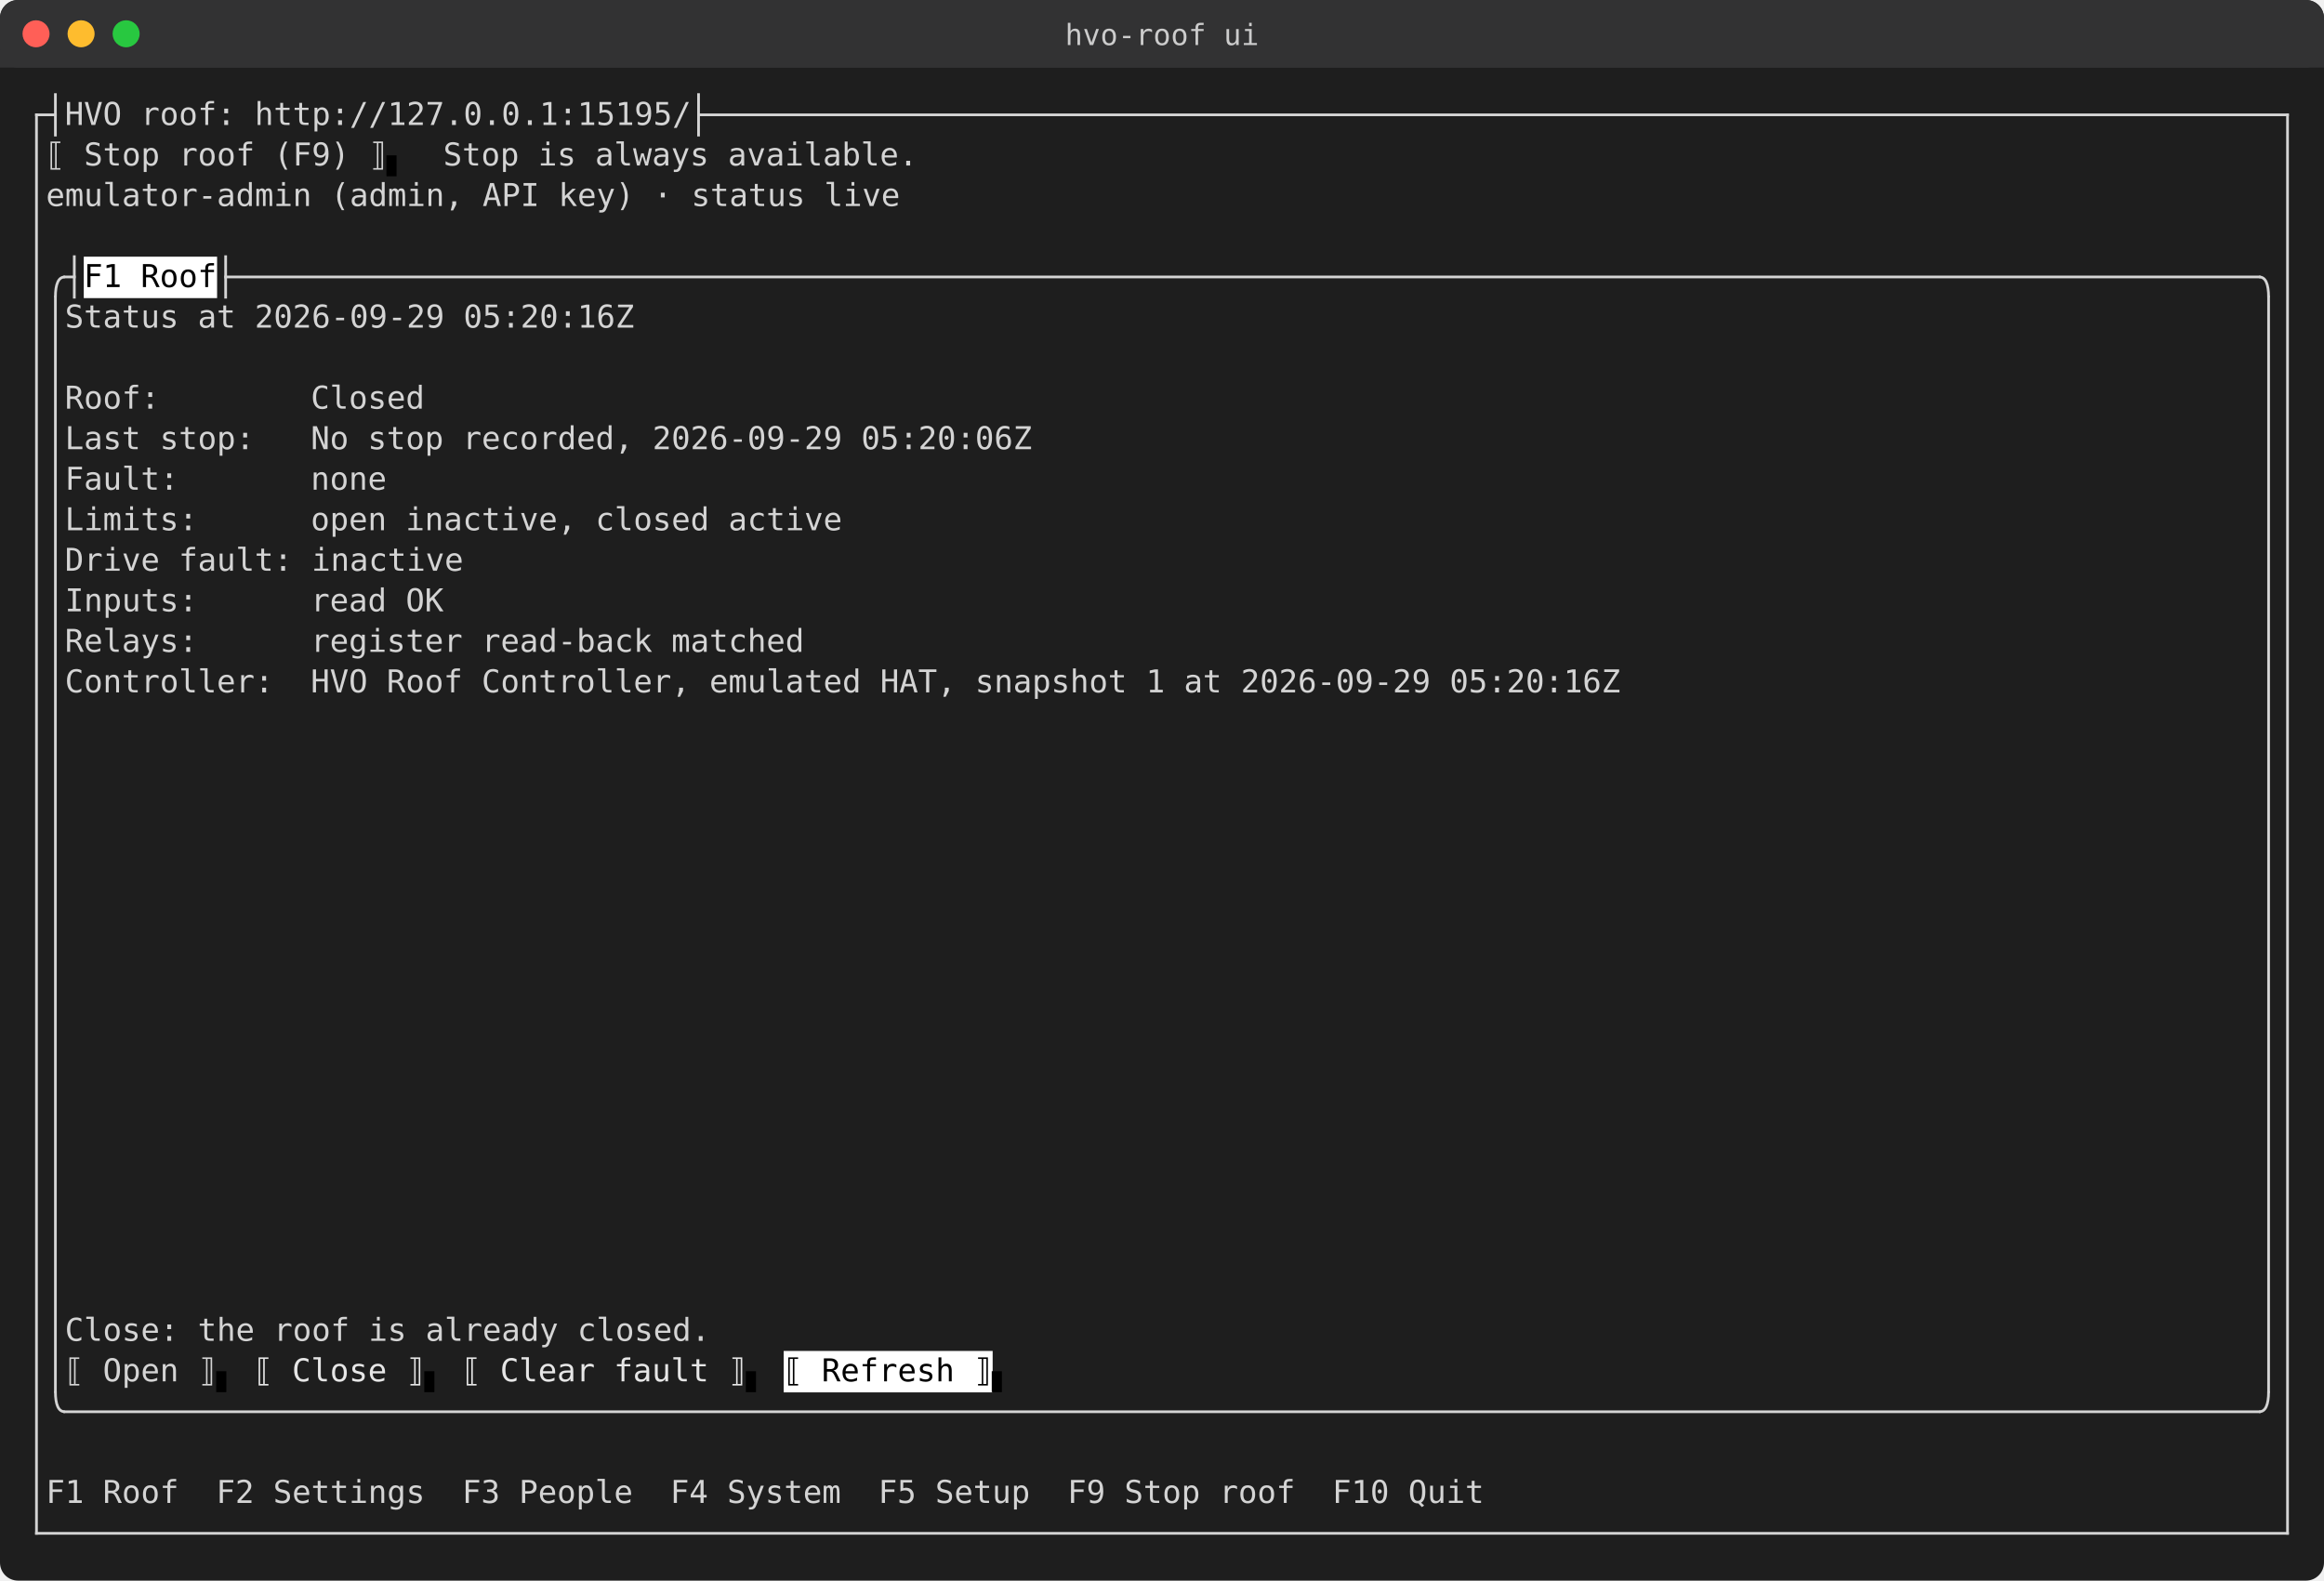
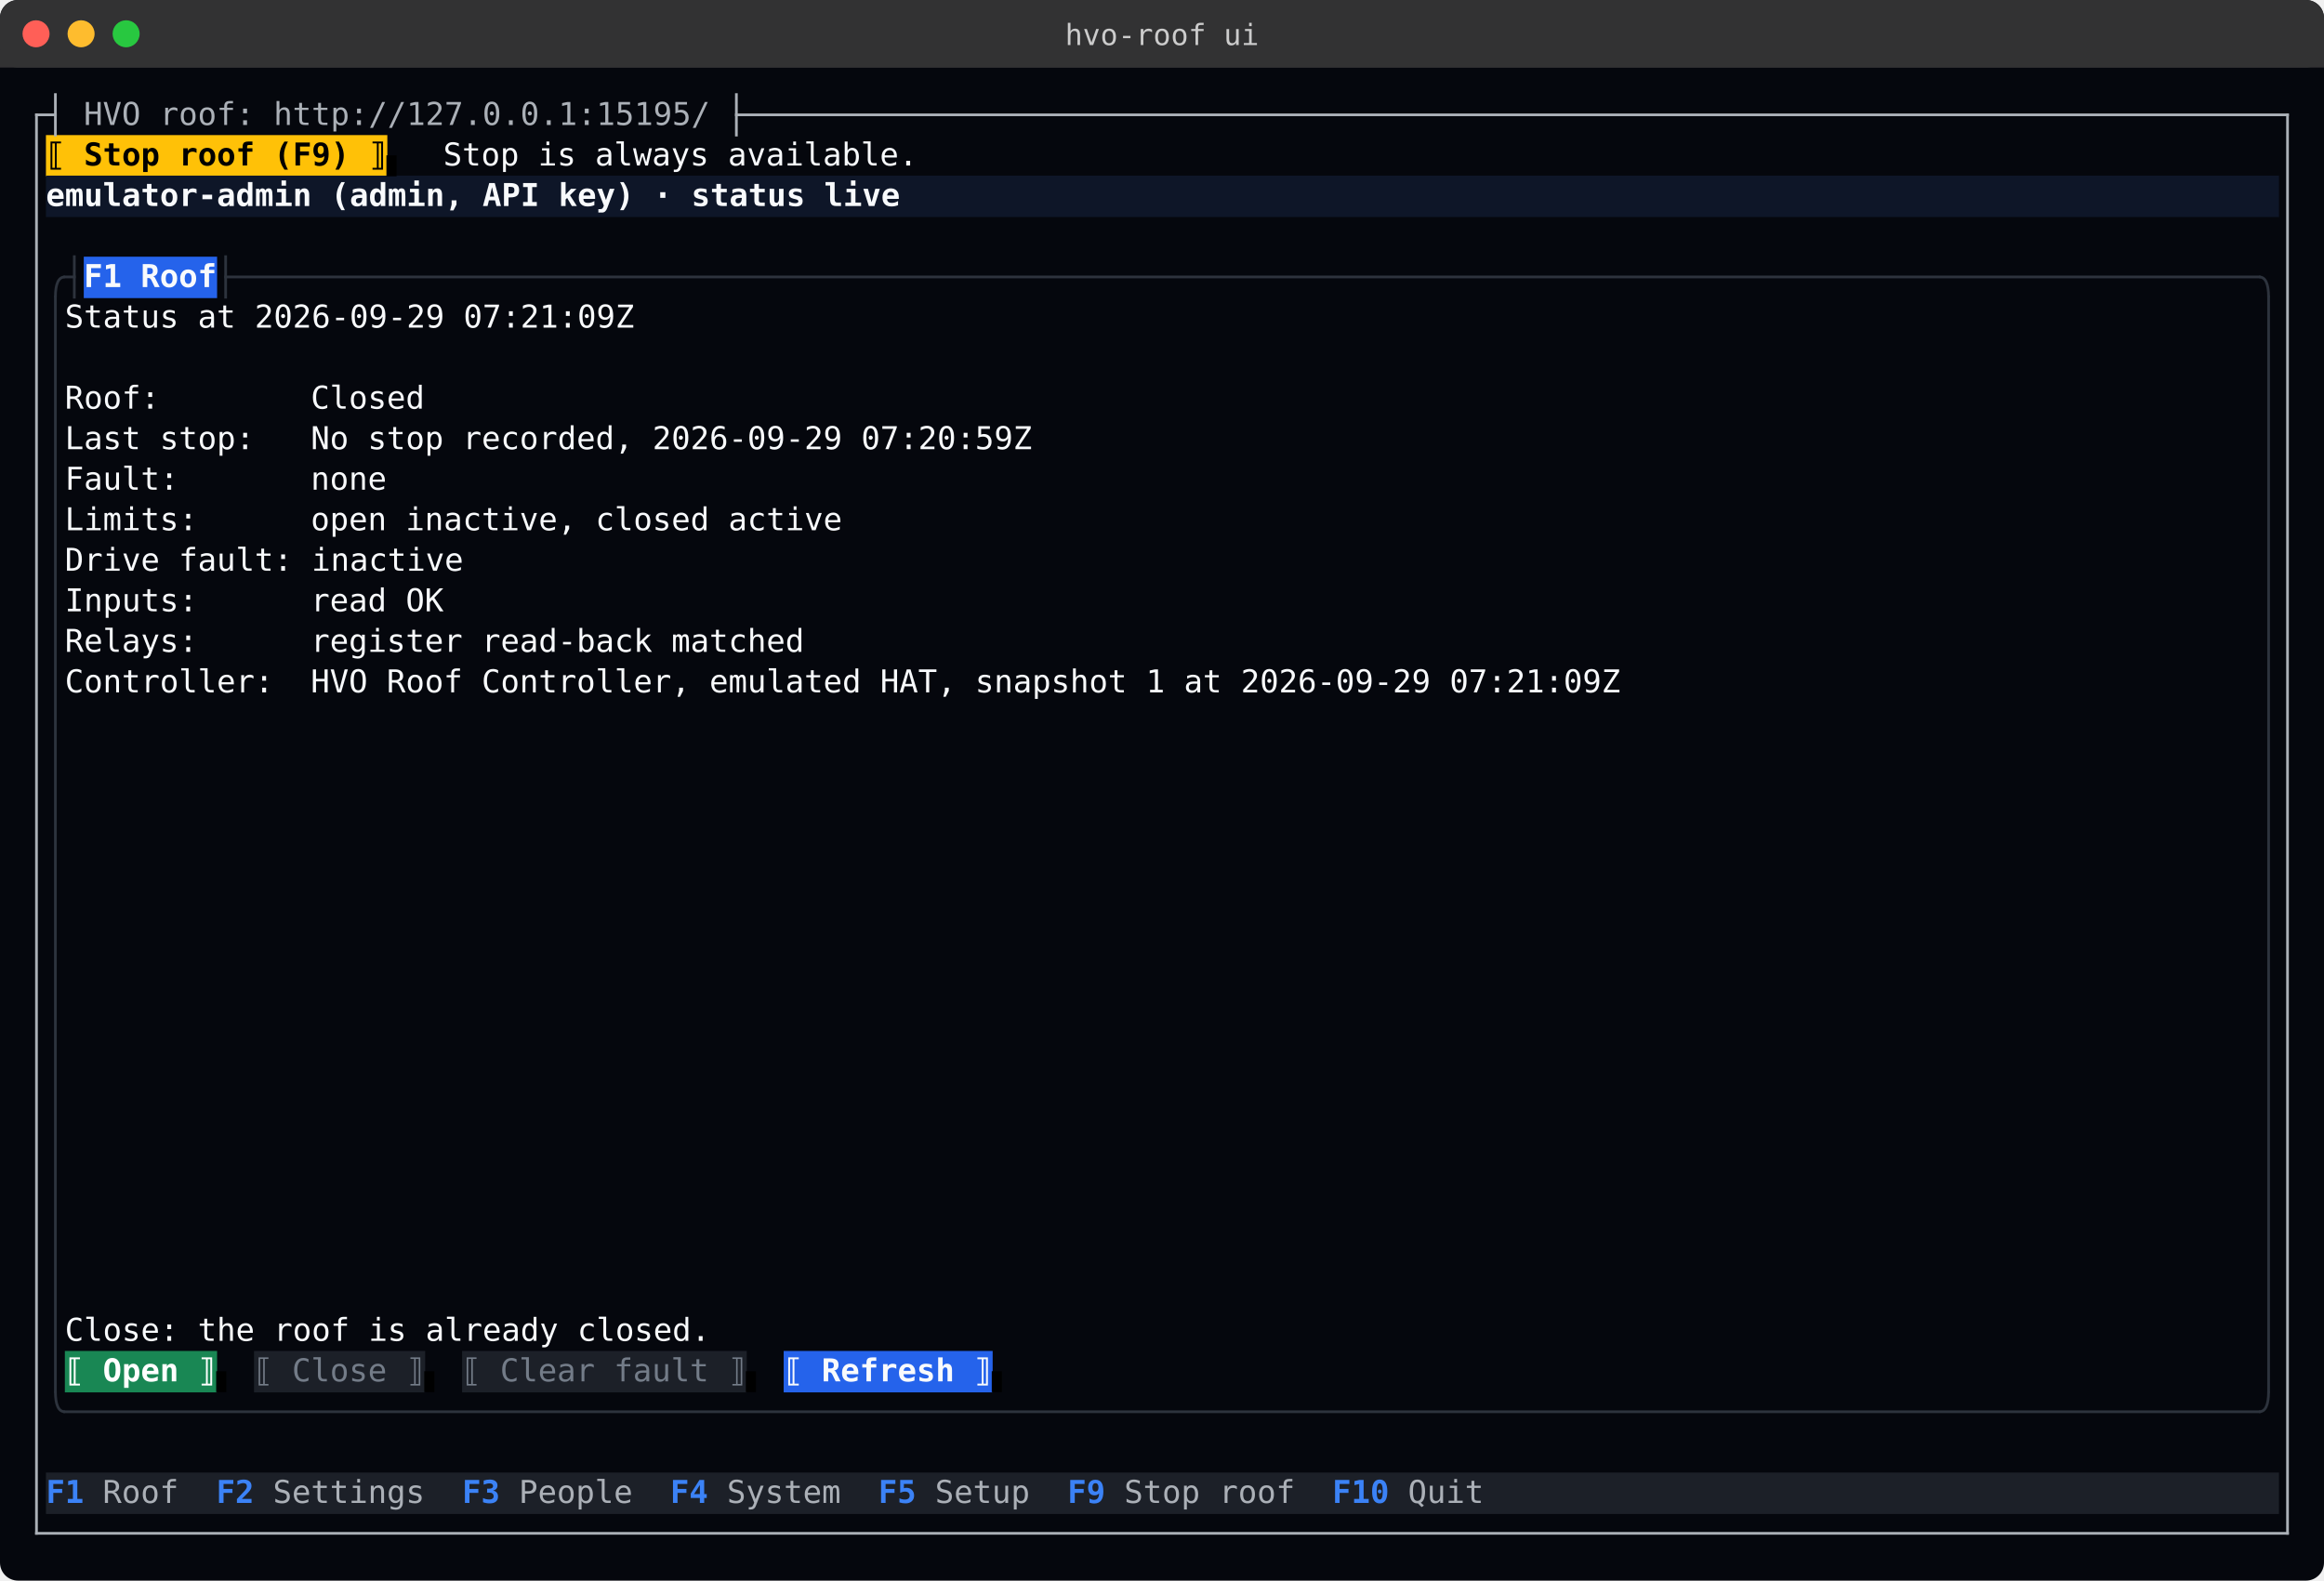
<svg xmlns="http://www.w3.org/2000/svg" width="1032" height="702" viewBox="0 0 1032.00 702.00" role="img" aria-label="hvo-roof ui">
  <g font-family="ui-monospace, SFMono-Regular, 'Cascadia Mono', 'DejaVu Sans Mono', Menlo, Consolas, 'Liberation Mono', monospace" font-size="14" xml:space="preserve" style="white-space: pre">
-     <rect x="0" y="0" width="1032.00" height="702.00" rx="8" fill="#1e1e1e" />
+     <rect x="0" y="0" width="1032.00" height="702.00" rx="8" fill="#05070d" />
    <rect x="0" y="0" width="1032.00" height="30" rx="8" fill="#323233" />
    <rect x="0" y="22" width="1032.00" height="8" fill="#323233" />
    <circle cx="16" cy="15.0" r="6" fill="#ff5f57" />
    <circle cx="36" cy="15.0" r="6" fill="#febc2e" />
    <circle cx="56" cy="15.0" r="6" fill="#28c840" />
    <text x="516.00" y="20.0" fill="#cccccc" text-anchor="middle" font-size="13">hvo-roof ui</text>
-     <rect x="37.20" y="114" width="59.20" height="18.4" fill="#ffffff" />
-     <rect x="348.00" y="600" width="92.80" height="18.4" fill="#ffffff" />
+     <rect x="20.40" y="60" width="151.60" height="18.4" fill="#ffc107" />
+     <rect x="20.40" y="78" width="991.60" height="18.4" fill="#0e1628" />
+     <rect x="37.20" y="114" width="59.20" height="18.4" fill="#2563eb" />
+     <rect x="28.80" y="600" width="67.60" height="18.4" fill="#198754" />
+     <rect x="112.80" y="600" width="76.00" height="18.4" fill="#1c2028" />
+     <rect x="205.20" y="600" width="126.40" height="18.4" fill="#1c2028" />
+     <rect x="348.00" y="600" width="92.80" height="18.4" fill="#2563eb" />
+     <rect x="20.40" y="654" width="991.60" height="18.4" fill="#1c2028" />
    <rect x="171.60" y="69.00" width="4.50" height="9.30" fill="#000000" />
    <rect x="96.00" y="609.00" width="4.50" height="9.30" fill="#000000" />
    <rect x="188.40" y="609.00" width="4.50" height="9.30" fill="#000000" />
    <rect x="331.20" y="609.00" width="4.50" height="9.30" fill="#000000" />
    <rect x="440.40" y="609.00" width="4.50" height="9.30" fill="#000000" />
-     <line x1="16.20" y1="50.40" x2="16.20" y2="681.60" stroke="#d4d4d4" stroke-width="1.2" />
-     <line x1="15.60" y1="51.00" x2="25.20" y2="51.00" stroke="#d4d4d4" stroke-width="1.2" />
-     <line x1="309.60" y1="51.00" x2="1016.40" y2="51.00" stroke="#d4d4d4" stroke-width="1.2" />
-     <line x1="24.60" y1="41.40" x2="24.60" y2="60.60" stroke="#d4d4d4" stroke-width="1.2" />
-     <line x1="24.60" y1="131.40" x2="24.60" y2="618.60" stroke="#d4d4d4" stroke-width="1.2" />
-     <line x1="310.20" y1="41.40" x2="310.20" y2="60.60" stroke="#d4d4d4" stroke-width="1.2" />
-     <line x1="1015.80" y1="50.40" x2="1015.80" y2="681.60" stroke="#d4d4d4" stroke-width="1.2" />
-     <line x1="33.00" y1="113.40" x2="33.00" y2="132.60" stroke="#d4d4d4" stroke-width="1.2" />
-     <line x1="28.20" y1="123.00" x2="33.60" y2="123.00" stroke="#d4d4d4" stroke-width="1.2" />
-     <line x1="99.60" y1="123.00" x2="1003.80" y2="123.00" stroke="#d4d4d4" stroke-width="1.2" />
-     <line x1="100.20" y1="113.40" x2="100.20" y2="132.60" stroke="#d4d4d4" stroke-width="1.2" />
-     <line x1="1007.40" y1="131.40" x2="1007.40" y2="618.60" stroke="#d4d4d4" stroke-width="1.2" />
-     <line x1="28.20" y1="627.00" x2="1003.80" y2="627.00" stroke="#d4d4d4" stroke-width="1.2" />
-     <line x1="15.60" y1="681.00" x2="1016.40" y2="681.00" stroke="#d4d4d4" stroke-width="1.2" />
-     <path d="M28.80,123.00 Q24.60,123.00 24.60,132.00" fill="none" stroke="#d4d4d4" stroke-width="1.2" />
-     <path d="M1003.20,123.00 Q1007.40,123.00 1007.40,132.00" fill="none" stroke="#d4d4d4" stroke-width="1.2" />
-     <path d="M24.60,618.00 Q24.60,627.00 28.80,627.00" fill="none" stroke="#d4d4d4" stroke-width="1.2" />
-     <path d="M1007.40,618.00 Q1007.40,627.00 1003.20,627.00" fill="none" stroke="#d4d4d4" stroke-width="1.2" />
-     <text x="28.80" y="55.50" fill="#d4d4d4" textLength="277.20" lengthAdjust="spacingAndGlyphs">HVO roof: http://127.0.0.1:15195/</text>
-     <text x="20.40" y="73.50" fill="#d4d4d4" textLength="151.20" lengthAdjust="spacingAndGlyphs">⟦ Stop roof (F9) ⟧</text>
-     <text x="196.80" y="73.50" fill="#d4d4d4" textLength="210.00" lengthAdjust="spacingAndGlyphs">Stop is always available.</text>
-     <text x="20.40" y="91.50" fill="#d4d4d4" textLength="378.00" lengthAdjust="spacingAndGlyphs">emulator-admin (admin, API key) · status live</text>
-     <text x="37.20" y="127.50" fill="#000000" textLength="58.80" lengthAdjust="spacingAndGlyphs">F1 Roof</text>
-     <text x="28.80" y="145.50" fill="#d4d4d4" textLength="252.00" lengthAdjust="spacingAndGlyphs">Status at 2026-09-29 05:20:16Z</text>
-     <text x="28.80" y="181.50" fill="#d4d4d4" textLength="42.00" lengthAdjust="spacingAndGlyphs">Roof:</text>
-     <text x="138.00" y="181.50" fill="#d4d4d4" textLength="50.40" lengthAdjust="spacingAndGlyphs">Closed</text>
-     <text x="28.80" y="199.50" fill="#d4d4d4" textLength="84.00" lengthAdjust="spacingAndGlyphs">Last stop:</text>
-     <text x="138.00" y="199.50" fill="#d4d4d4" textLength="319.20" lengthAdjust="spacingAndGlyphs">No stop recorded, 2026-09-29 05:20:06Z</text>
-     <text x="28.80" y="217.50" fill="#d4d4d4" textLength="50.40" lengthAdjust="spacingAndGlyphs">Fault:</text>
-     <text x="138.00" y="217.50" fill="#d4d4d4" textLength="33.60" lengthAdjust="spacingAndGlyphs">none</text>
-     <text x="28.80" y="235.50" fill="#d4d4d4" textLength="58.80" lengthAdjust="spacingAndGlyphs">Limits:</text>
-     <text x="138.00" y="235.50" fill="#d4d4d4" textLength="235.20" lengthAdjust="spacingAndGlyphs">open inactive, closed active</text>
-     <text x="28.80" y="253.50" fill="#d4d4d4" textLength="176.40" lengthAdjust="spacingAndGlyphs">Drive fault: inactive</text>
-     <text x="28.80" y="271.50" fill="#d4d4d4" textLength="58.80" lengthAdjust="spacingAndGlyphs">Inputs:</text>
-     <text x="138.00" y="271.50" fill="#d4d4d4" textLength="58.80" lengthAdjust="spacingAndGlyphs">read OK</text>
-     <text x="28.80" y="289.50" fill="#d4d4d4" textLength="58.80" lengthAdjust="spacingAndGlyphs">Relays:</text>
-     <text x="138.00" y="289.50" fill="#d4d4d4" textLength="218.40" lengthAdjust="spacingAndGlyphs">register read-back matched</text>
-     <text x="28.80" y="307.50" fill="#d4d4d4" textLength="92.40" lengthAdjust="spacingAndGlyphs">Controller:</text>
-     <text x="138.00" y="307.50" fill="#d4d4d4" textLength="579.60" lengthAdjust="spacingAndGlyphs">HVO Roof Controller, emulated HAT, snapshot 1 at 2026-09-29 05:20:16Z</text>
-     <text x="28.80" y="595.50" fill="#d4d4d4" textLength="285.60" lengthAdjust="spacingAndGlyphs">Close: the roof is already closed.</text>
-     <text x="28.80" y="613.50" fill="#d4d4d4" textLength="67.20" lengthAdjust="spacingAndGlyphs">⟦ Open ⟧</text>
-     <text x="112.80" y="613.50" fill="#e6e6e6" textLength="75.60" lengthAdjust="spacingAndGlyphs">⟦ Close ⟧</text>
-     <text x="205.20" y="613.50" fill="#e6e6e6" textLength="126.00" lengthAdjust="spacingAndGlyphs">⟦ Clear fault ⟧</text>
-     <text x="348.00" y="613.50" fill="#000000" textLength="92.40" lengthAdjust="spacingAndGlyphs">⟦ Refresh ⟧</text>
-     <text x="20.40" y="667.50" fill="#d4d4d4" textLength="58.80" lengthAdjust="spacingAndGlyphs">F1 Roof</text>
-     <text x="96.00" y="667.50" fill="#d4d4d4" textLength="92.40" lengthAdjust="spacingAndGlyphs">F2 Settings</text>
-     <text x="205.20" y="667.50" fill="#d4d4d4" textLength="75.60" lengthAdjust="spacingAndGlyphs">F3 People</text>
-     <text x="297.60" y="667.50" fill="#d4d4d4" textLength="75.60" lengthAdjust="spacingAndGlyphs">F4 System</text>
-     <text x="390.00" y="667.50" fill="#d4d4d4" textLength="67.20" lengthAdjust="spacingAndGlyphs">F5 Setup</text>
-     <text x="474.00" y="667.50" fill="#d4d4d4" textLength="100.80" lengthAdjust="spacingAndGlyphs">F9 Stop roof</text>
-     <text x="591.60" y="667.50" fill="#d4d4d4" textLength="67.20" lengthAdjust="spacingAndGlyphs">F10 Quit</text>
+     <line x1="16.20" y1="50.40" x2="16.20" y2="681.60" stroke="#abb0b7" stroke-width="1.2" />
+     <line x1="15.60" y1="51.00" x2="25.20" y2="51.00" stroke="#abb0b7" stroke-width="1.2" />
+     <line x1="326.40" y1="51.00" x2="1016.40" y2="51.00" stroke="#abb0b7" stroke-width="1.2" />
+     <line x1="24.60" y1="41.40" x2="24.60" y2="60.60" stroke="#abb0b7" stroke-width="1.2" />
+     <line x1="327.00" y1="41.40" x2="327.00" y2="60.60" stroke="#abb0b7" stroke-width="1.2" />
+     <line x1="1015.80" y1="50.40" x2="1015.80" y2="681.60" stroke="#abb0b7" stroke-width="1.2" />
+     <line x1="33.00" y1="113.40" x2="33.00" y2="132.60" stroke="#2d333d" stroke-width="1.2" />
+     <line x1="28.20" y1="123.00" x2="33.60" y2="123.00" stroke="#2d333d" stroke-width="1.2" />
+     <line x1="99.60" y1="123.00" x2="1003.80" y2="123.00" stroke="#2d333d" stroke-width="1.2" />
+     <line x1="100.20" y1="113.40" x2="100.20" y2="132.60" stroke="#2d333d" stroke-width="1.2" />
+     <line x1="24.60" y1="131.40" x2="24.60" y2="618.60" stroke="#2d333d" stroke-width="1.2" />
+     <line x1="1007.40" y1="131.40" x2="1007.40" y2="618.60" stroke="#2d333d" stroke-width="1.2" />
+     <line x1="28.20" y1="627.00" x2="1003.80" y2="627.00" stroke="#2d333d" stroke-width="1.2" />
+     <line x1="15.60" y1="681.00" x2="1016.40" y2="681.00" stroke="#abb0b7" stroke-width="1.2" />
+     <path d="M28.80,123.00 Q24.60,123.00 24.60,132.00" fill="none" stroke="#2d333d" stroke-width="1.2" />
+     <path d="M1003.20,123.00 Q1007.40,123.00 1007.40,132.00" fill="none" stroke="#2d333d" stroke-width="1.2" />
+     <path d="M24.60,618.00 Q24.60,627.00 28.80,627.00" fill="none" stroke="#2d333d" stroke-width="1.2" />
+     <path d="M1007.40,618.00 Q1007.40,627.00 1003.20,627.00" fill="none" stroke="#2d333d" stroke-width="1.2" />
+     <text x="37.20" y="55.50" fill="#abb0b7" textLength="277.20" lengthAdjust="spacingAndGlyphs">HVO roof: http://127.0.0.1:15195/</text>
+     <text x="20.40" y="73.50" fill="#000000" textLength="151.20" lengthAdjust="spacingAndGlyphs" font-weight="bold">⟦ Stop roof (F9) ⟧</text>
+     <text x="196.80" y="73.50" fill="#f8fafc" textLength="210.00" lengthAdjust="spacingAndGlyphs">Stop is always available.</text>
+     <text x="20.40" y="91.50" fill="#f8fafc" textLength="378.00" lengthAdjust="spacingAndGlyphs" font-weight="bold">emulator-admin (admin, API key) · status live</text>
+     <text x="37.20" y="127.50" fill="#f8fafc" textLength="58.80" lengthAdjust="spacingAndGlyphs" font-weight="bold">F1 Roof</text>
+     <text x="28.80" y="145.50" fill="#f8fafc" textLength="252.00" lengthAdjust="spacingAndGlyphs">Status at 2026-09-29 07:21:09Z</text>
+     <text x="28.80" y="181.50" fill="#f8fafc" textLength="42.00" lengthAdjust="spacingAndGlyphs">Roof:</text>
+     <text x="138.00" y="181.50" fill="#f8fafc" textLength="50.40" lengthAdjust="spacingAndGlyphs">Closed</text>
+     <text x="28.80" y="199.50" fill="#f8fafc" textLength="84.00" lengthAdjust="spacingAndGlyphs">Last stop:</text>
+     <text x="138.00" y="199.50" fill="#f8fafc" textLength="319.20" lengthAdjust="spacingAndGlyphs">No stop recorded, 2026-09-29 07:20:59Z</text>
+     <text x="28.80" y="217.50" fill="#f8fafc" textLength="50.40" lengthAdjust="spacingAndGlyphs">Fault:</text>
+     <text x="138.00" y="217.50" fill="#f8fafc" textLength="33.60" lengthAdjust="spacingAndGlyphs">none</text>
+     <text x="28.80" y="235.50" fill="#f8fafc" textLength="58.80" lengthAdjust="spacingAndGlyphs">Limits:</text>
+     <text x="138.00" y="235.50" fill="#f8fafc" textLength="235.20" lengthAdjust="spacingAndGlyphs">open inactive, closed active</text>
+     <text x="28.80" y="253.50" fill="#f8fafc" textLength="176.40" lengthAdjust="spacingAndGlyphs">Drive fault: inactive</text>
+     <text x="28.80" y="271.50" fill="#f8fafc" textLength="58.80" lengthAdjust="spacingAndGlyphs">Inputs:</text>
+     <text x="138.00" y="271.50" fill="#f8fafc" textLength="58.80" lengthAdjust="spacingAndGlyphs">read OK</text>
+     <text x="28.80" y="289.50" fill="#f8fafc" textLength="58.80" lengthAdjust="spacingAndGlyphs">Relays:</text>
+     <text x="138.00" y="289.50" fill="#f8fafc" textLength="218.40" lengthAdjust="spacingAndGlyphs">register read-back matched</text>
+     <text x="28.80" y="307.50" fill="#f8fafc" textLength="92.40" lengthAdjust="spacingAndGlyphs">Controller:</text>
+     <text x="138.00" y="307.50" fill="#f8fafc" textLength="579.60" lengthAdjust="spacingAndGlyphs">HVO Roof Controller, emulated HAT, snapshot 1 at 2026-09-29 07:21:09Z</text>
+     <text x="28.80" y="595.50" fill="#f8fafc" textLength="285.60" lengthAdjust="spacingAndGlyphs">Close: the roof is already closed.</text>
+     <text x="28.80" y="613.50" fill="#ffffff" textLength="67.20" lengthAdjust="spacingAndGlyphs" font-weight="bold">⟦ Open ⟧</text>
+     <text x="112.80" y="613.50" fill="#aeb9c8" textLength="75.60" lengthAdjust="spacingAndGlyphs" opacity="0.6">⟦ Close ⟧</text>
+     <text x="205.20" y="613.50" fill="#aeb9c8" textLength="126.00" lengthAdjust="spacingAndGlyphs" opacity="0.6">⟦ Clear fault ⟧</text>
+     <text x="348.00" y="613.50" fill="#f8fafc" textLength="92.40" lengthAdjust="spacingAndGlyphs" font-weight="bold">⟦ Refresh ⟧</text>
+     <text x="20.40" y="667.50" fill="#3b82f6" textLength="16.80" lengthAdjust="spacingAndGlyphs" font-weight="bold">F1</text>
+     <text x="45.60" y="667.50" fill="#abb0b7" textLength="33.60" lengthAdjust="spacingAndGlyphs">Roof</text>
+     <text x="96.00" y="667.50" fill="#3b82f6" textLength="16.80" lengthAdjust="spacingAndGlyphs" font-weight="bold">F2</text>
+     <text x="121.20" y="667.50" fill="#abb0b7" textLength="67.20" lengthAdjust="spacingAndGlyphs">Settings</text>
+     <text x="205.20" y="667.50" fill="#3b82f6" textLength="16.80" lengthAdjust="spacingAndGlyphs" font-weight="bold">F3</text>
+     <text x="230.40" y="667.50" fill="#abb0b7" textLength="50.40" lengthAdjust="spacingAndGlyphs">People</text>
+     <text x="297.60" y="667.50" fill="#3b82f6" textLength="16.80" lengthAdjust="spacingAndGlyphs" font-weight="bold">F4</text>
+     <text x="322.80" y="667.50" fill="#abb0b7" textLength="50.40" lengthAdjust="spacingAndGlyphs">System</text>
+     <text x="390.00" y="667.50" fill="#3b82f6" textLength="16.80" lengthAdjust="spacingAndGlyphs" font-weight="bold">F5</text>
+     <text x="415.20" y="667.50" fill="#abb0b7" textLength="42.00" lengthAdjust="spacingAndGlyphs">Setup</text>
+     <text x="474.00" y="667.50" fill="#3b82f6" textLength="16.80" lengthAdjust="spacingAndGlyphs" font-weight="bold">F9</text>
+     <text x="499.20" y="667.50" fill="#abb0b7" textLength="75.60" lengthAdjust="spacingAndGlyphs">Stop roof</text>
+     <text x="591.60" y="667.50" fill="#3b82f6" textLength="25.20" lengthAdjust="spacingAndGlyphs" font-weight="bold">F10</text>
+     <text x="625.20" y="667.50" fill="#abb0b7" textLength="33.60" lengthAdjust="spacingAndGlyphs">Quit</text>
  </g>
</svg>
